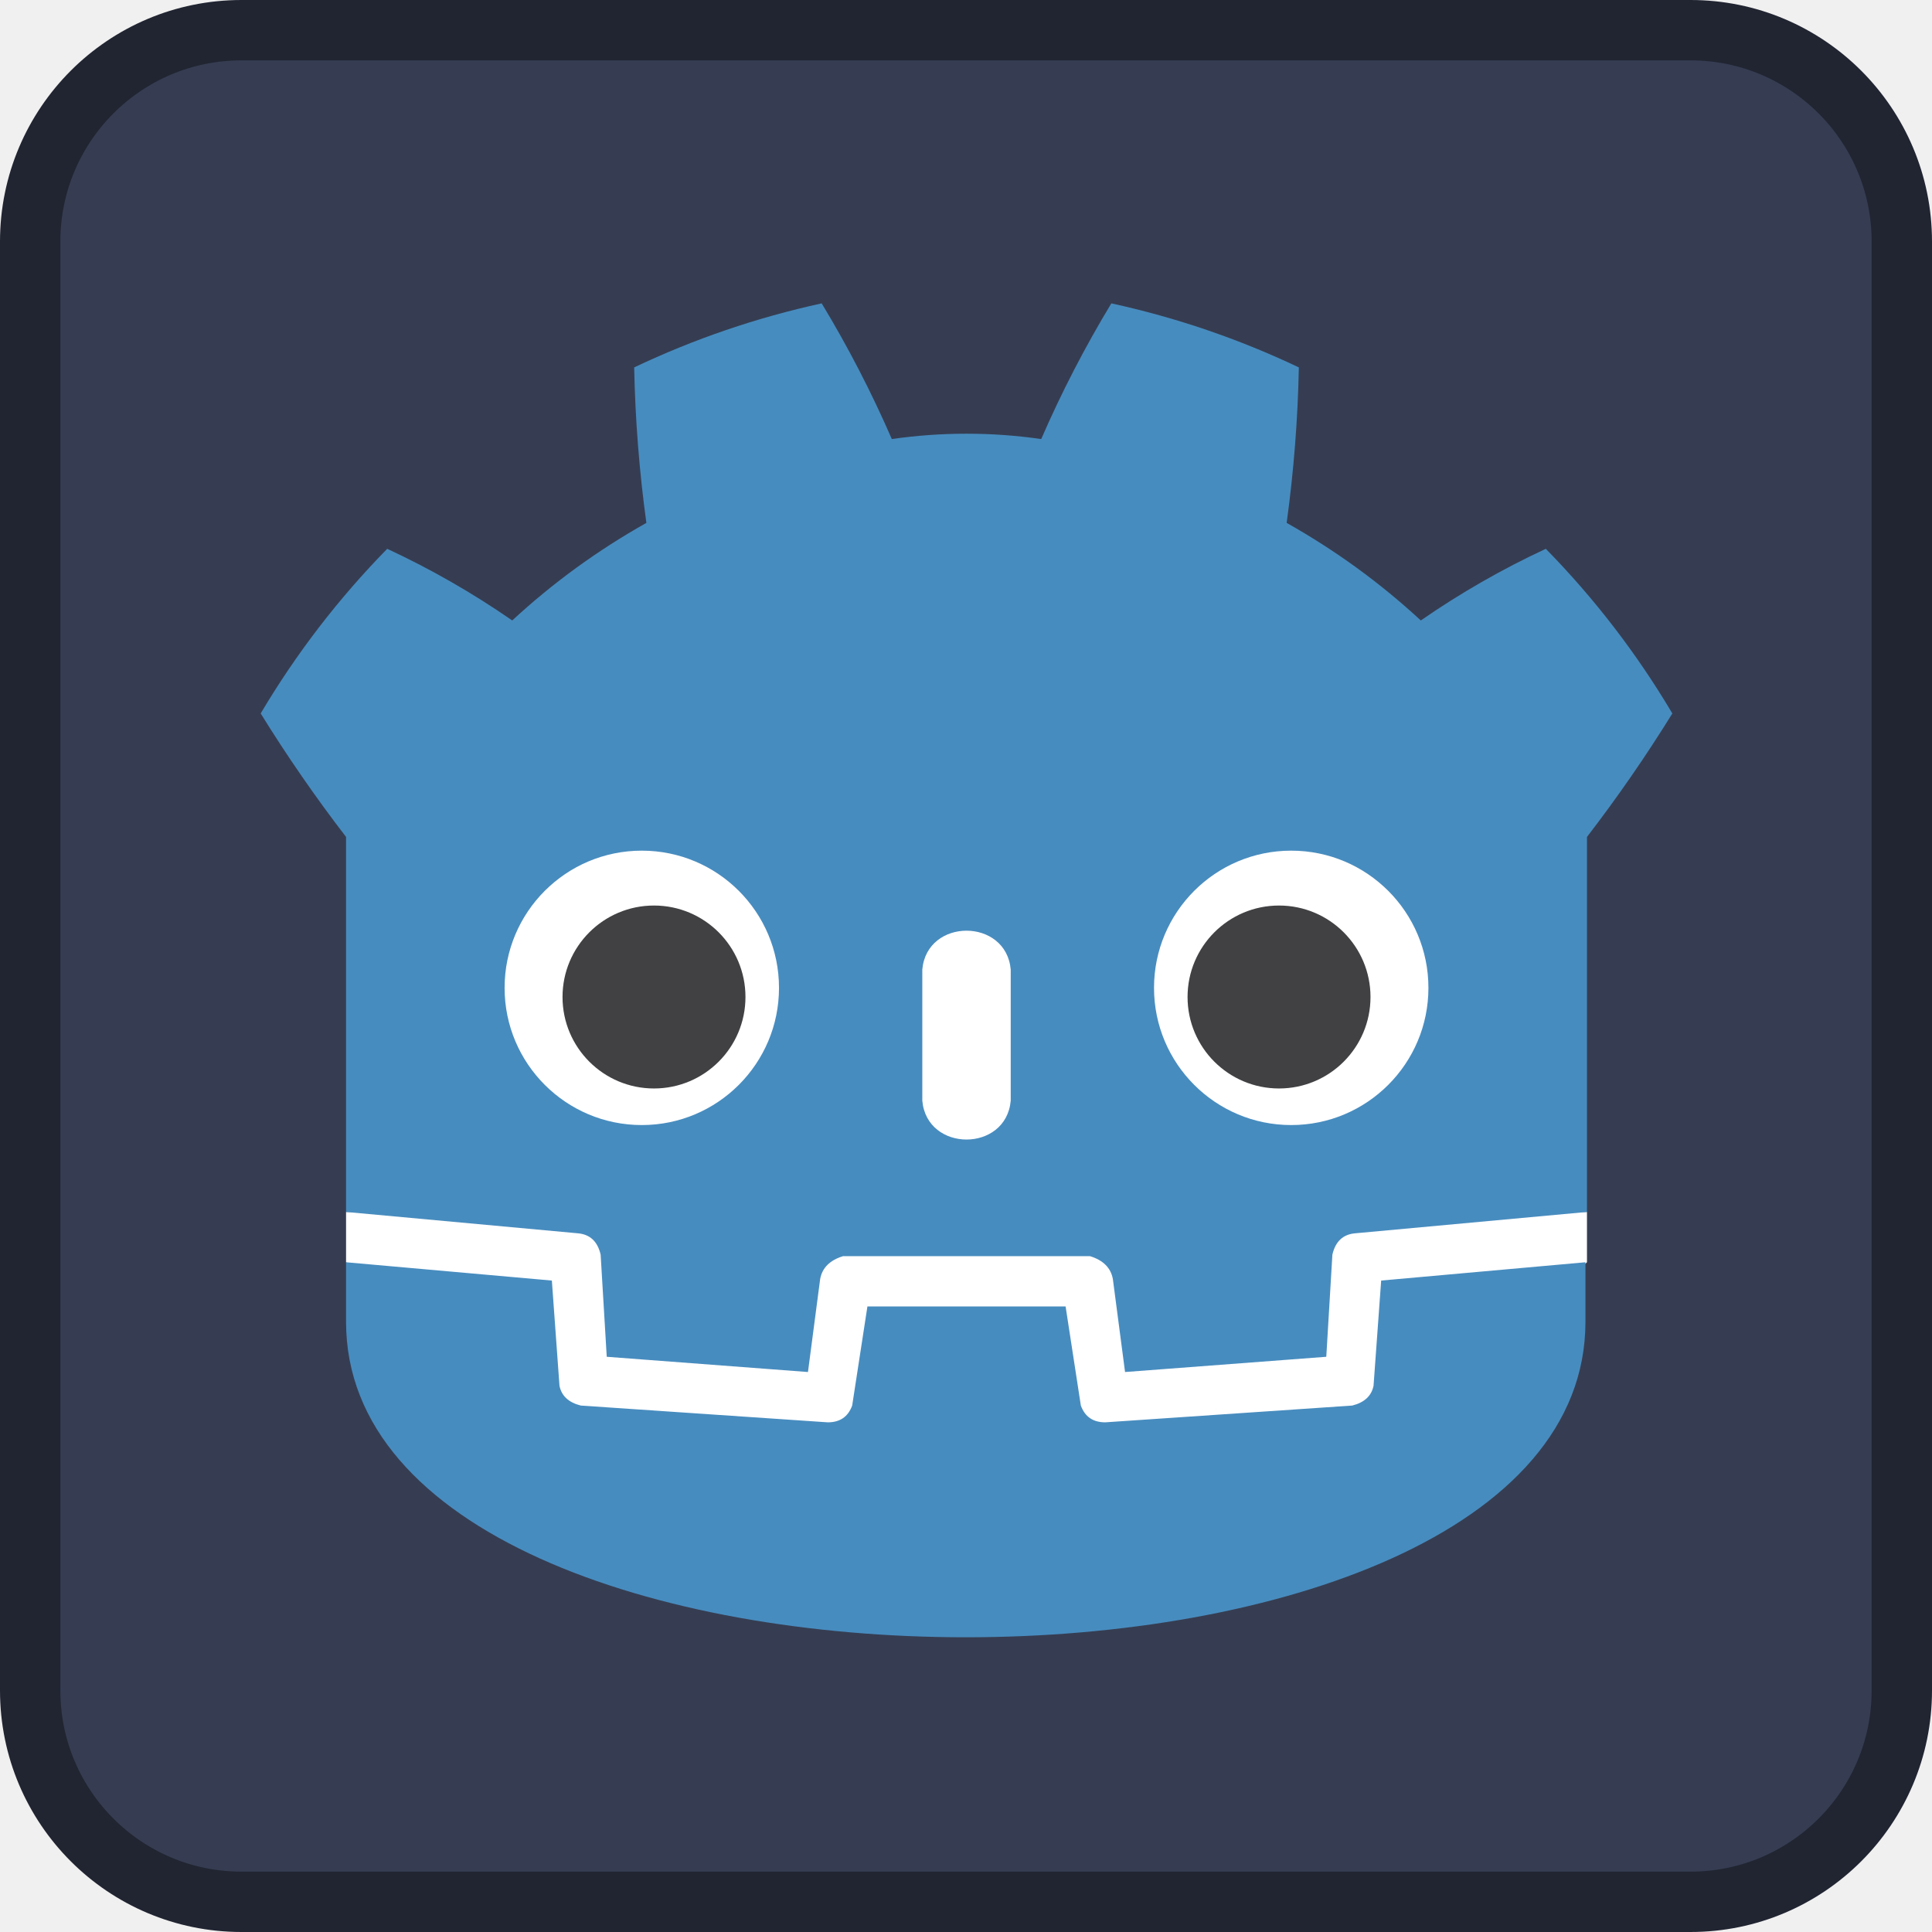
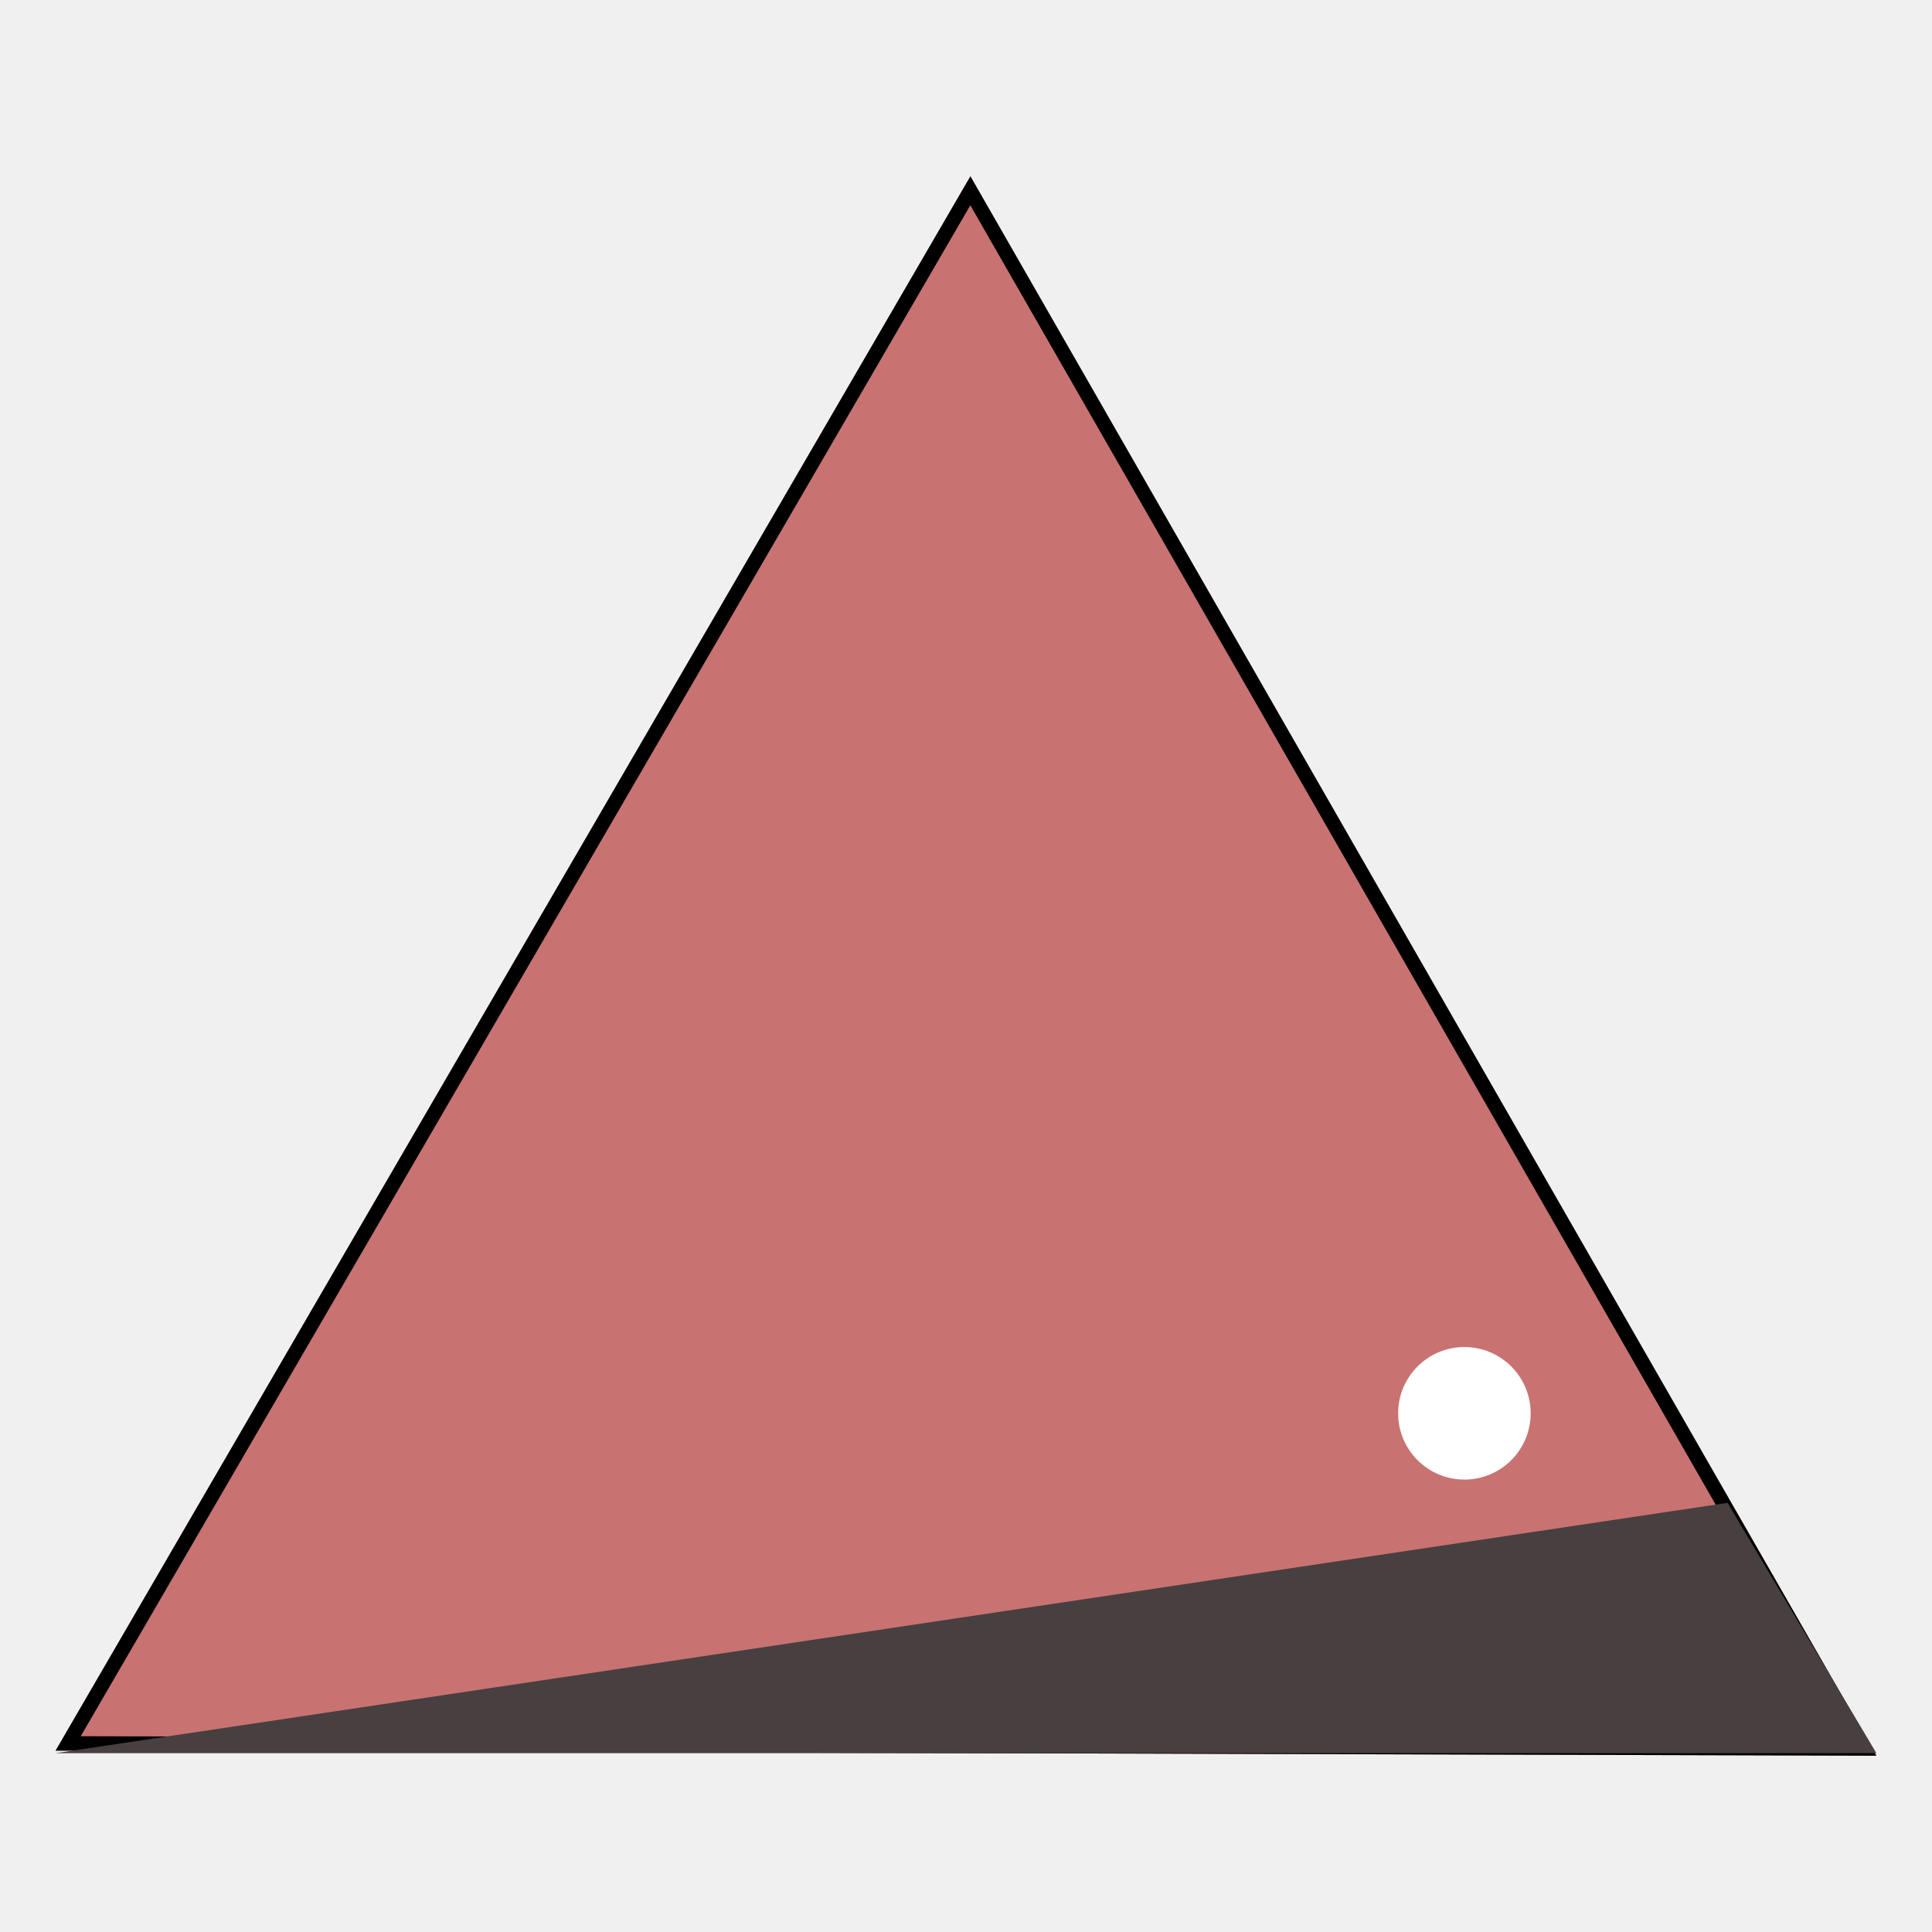
- <svg xmlns="http://www.w3.org/2000/svg" height="128" width="128">
-   <rect x="2" y="2" width="124" height="124" rx="14" fill="#363d52" stroke="#212532" stroke-width="4" />
-   <g transform="scale(.101) translate(122 122)">
-     <g fill="#fff">
-       <path d="M105 673v33q407 354 814 0v-33z" />
-       <path fill="#478cbf" d="m105 673 152 14q12 1 15 14l4 67 132 10 8-61q2-11 15-15h162q13 4 15 15l8 61 132-10 4-67q3-13 15-14l152-14V427q30-39 56-81-35-59-83-108-43 20-82 47-40-37-88-64 7-51 8-102-59-28-123-42-26 43-46 89-49-7-98 0-20-46-46-89-64 14-123 42 1 51 8 102-48 27-88 64-39-27-82-47-48 49-83 108 26 42 56 81zm0 33v39c0 276 813 276 813 0v-39l-134 12-5 69q-2 10-14 13l-162 11q-12 0-16-11l-10-65H447l-10 65q-4 11-16 11l-162-11q-12-3-14-13l-5-69z" />
-       <path d="M483 600c3 34 55 34 58 0v-86c-3-34-55-34-58 0z" />
-       <circle cx="725" cy="526" r="90" />
-       <circle cx="299" cy="526" r="90" />
-     </g>
-     <g fill="#414042">
-       <circle cx="307" cy="532" r="60" />
-       <circle cx="717" cy="532" r="60" />
-     </g>
+ <svg xmlns="http://www.w3.org/2000/svg" style="isolation:isolate" viewBox="0 0 100 100" width="100pt" height="100pt">
+   <defs>
+     <clipPath id="_clipPath_t8ujkFPIyGnGwelIXwF6kdCQ8Ut26Aje">
+       <rect width="100" height="100" />
+     </clipPath>
+   </defs>
+   <g clip-path="url(#_clipPath_t8ujkFPIyGnGwelIXwF6kdCQ8Ut26Aje)">
+     <mask id="_mask_ox2NGdWXXQc0uJZZpsAUQqX5dQRoOjmk">
+       <polygon points="97.122,90.875,2.878,90.612,50.228,9.125" fill="white" stroke="none" />
+     </mask>
+     <polygon points="97.122,90.875,2.878,90.612,50.228,9.125" fill="rgb(200,114,114)" />
+     <polygon points="97.122,90.875,2.878,90.612,50.228,9.125" fill="rgb(200,114,114)" mask="url(#_mask_ox2NGdWXXQc0uJZZpsAUQqX5dQRoOjmk)" vector-effect="non-scaling-stroke" stroke-width="2" stroke="rgb(0,0,0)" stroke-linejoin="miter" stroke-linecap="square" stroke-miterlimit="3" />
+     <path d=" M 2.878 90.743 L 89.417 77.787 L 97.122 90.743 L 2.878 90.743 Z " fill="rgb(72,64,64)" />
+     <circle vector-effect="non-scaling-stroke" cx="75.797" cy="73.153" r="3.43" fill="rgb(255,255,255)" />
  </g>
</svg>
